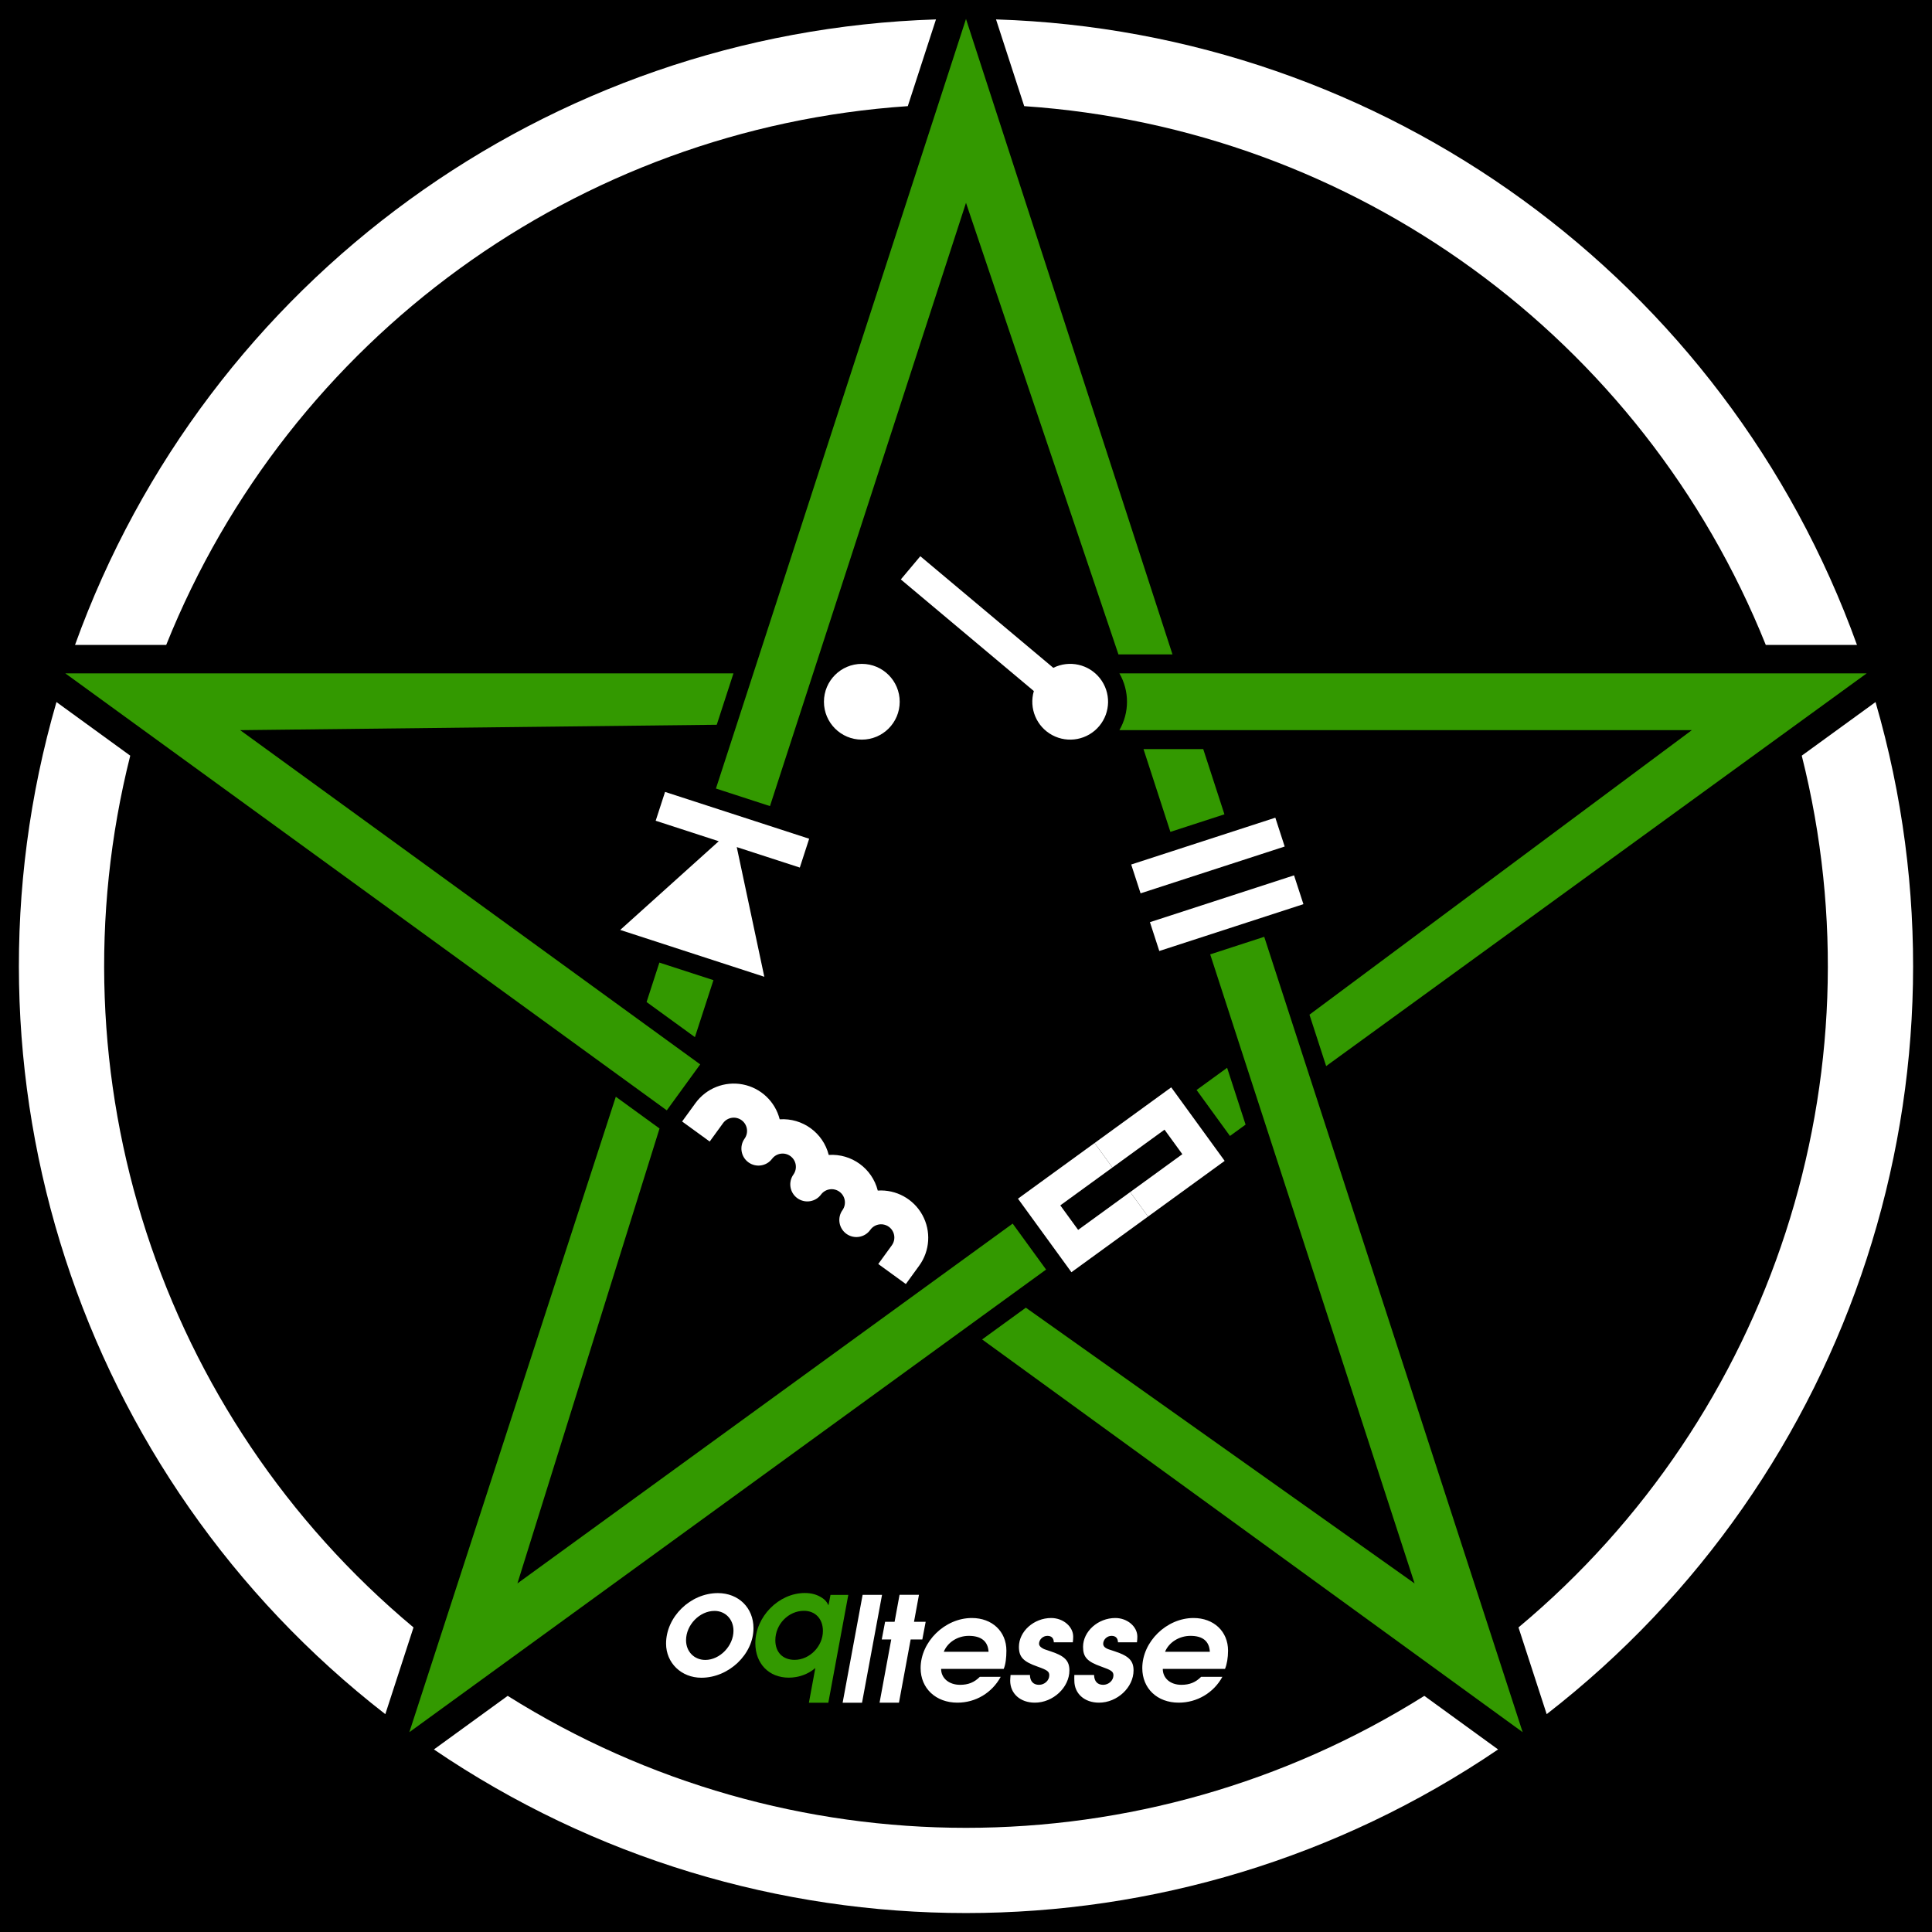
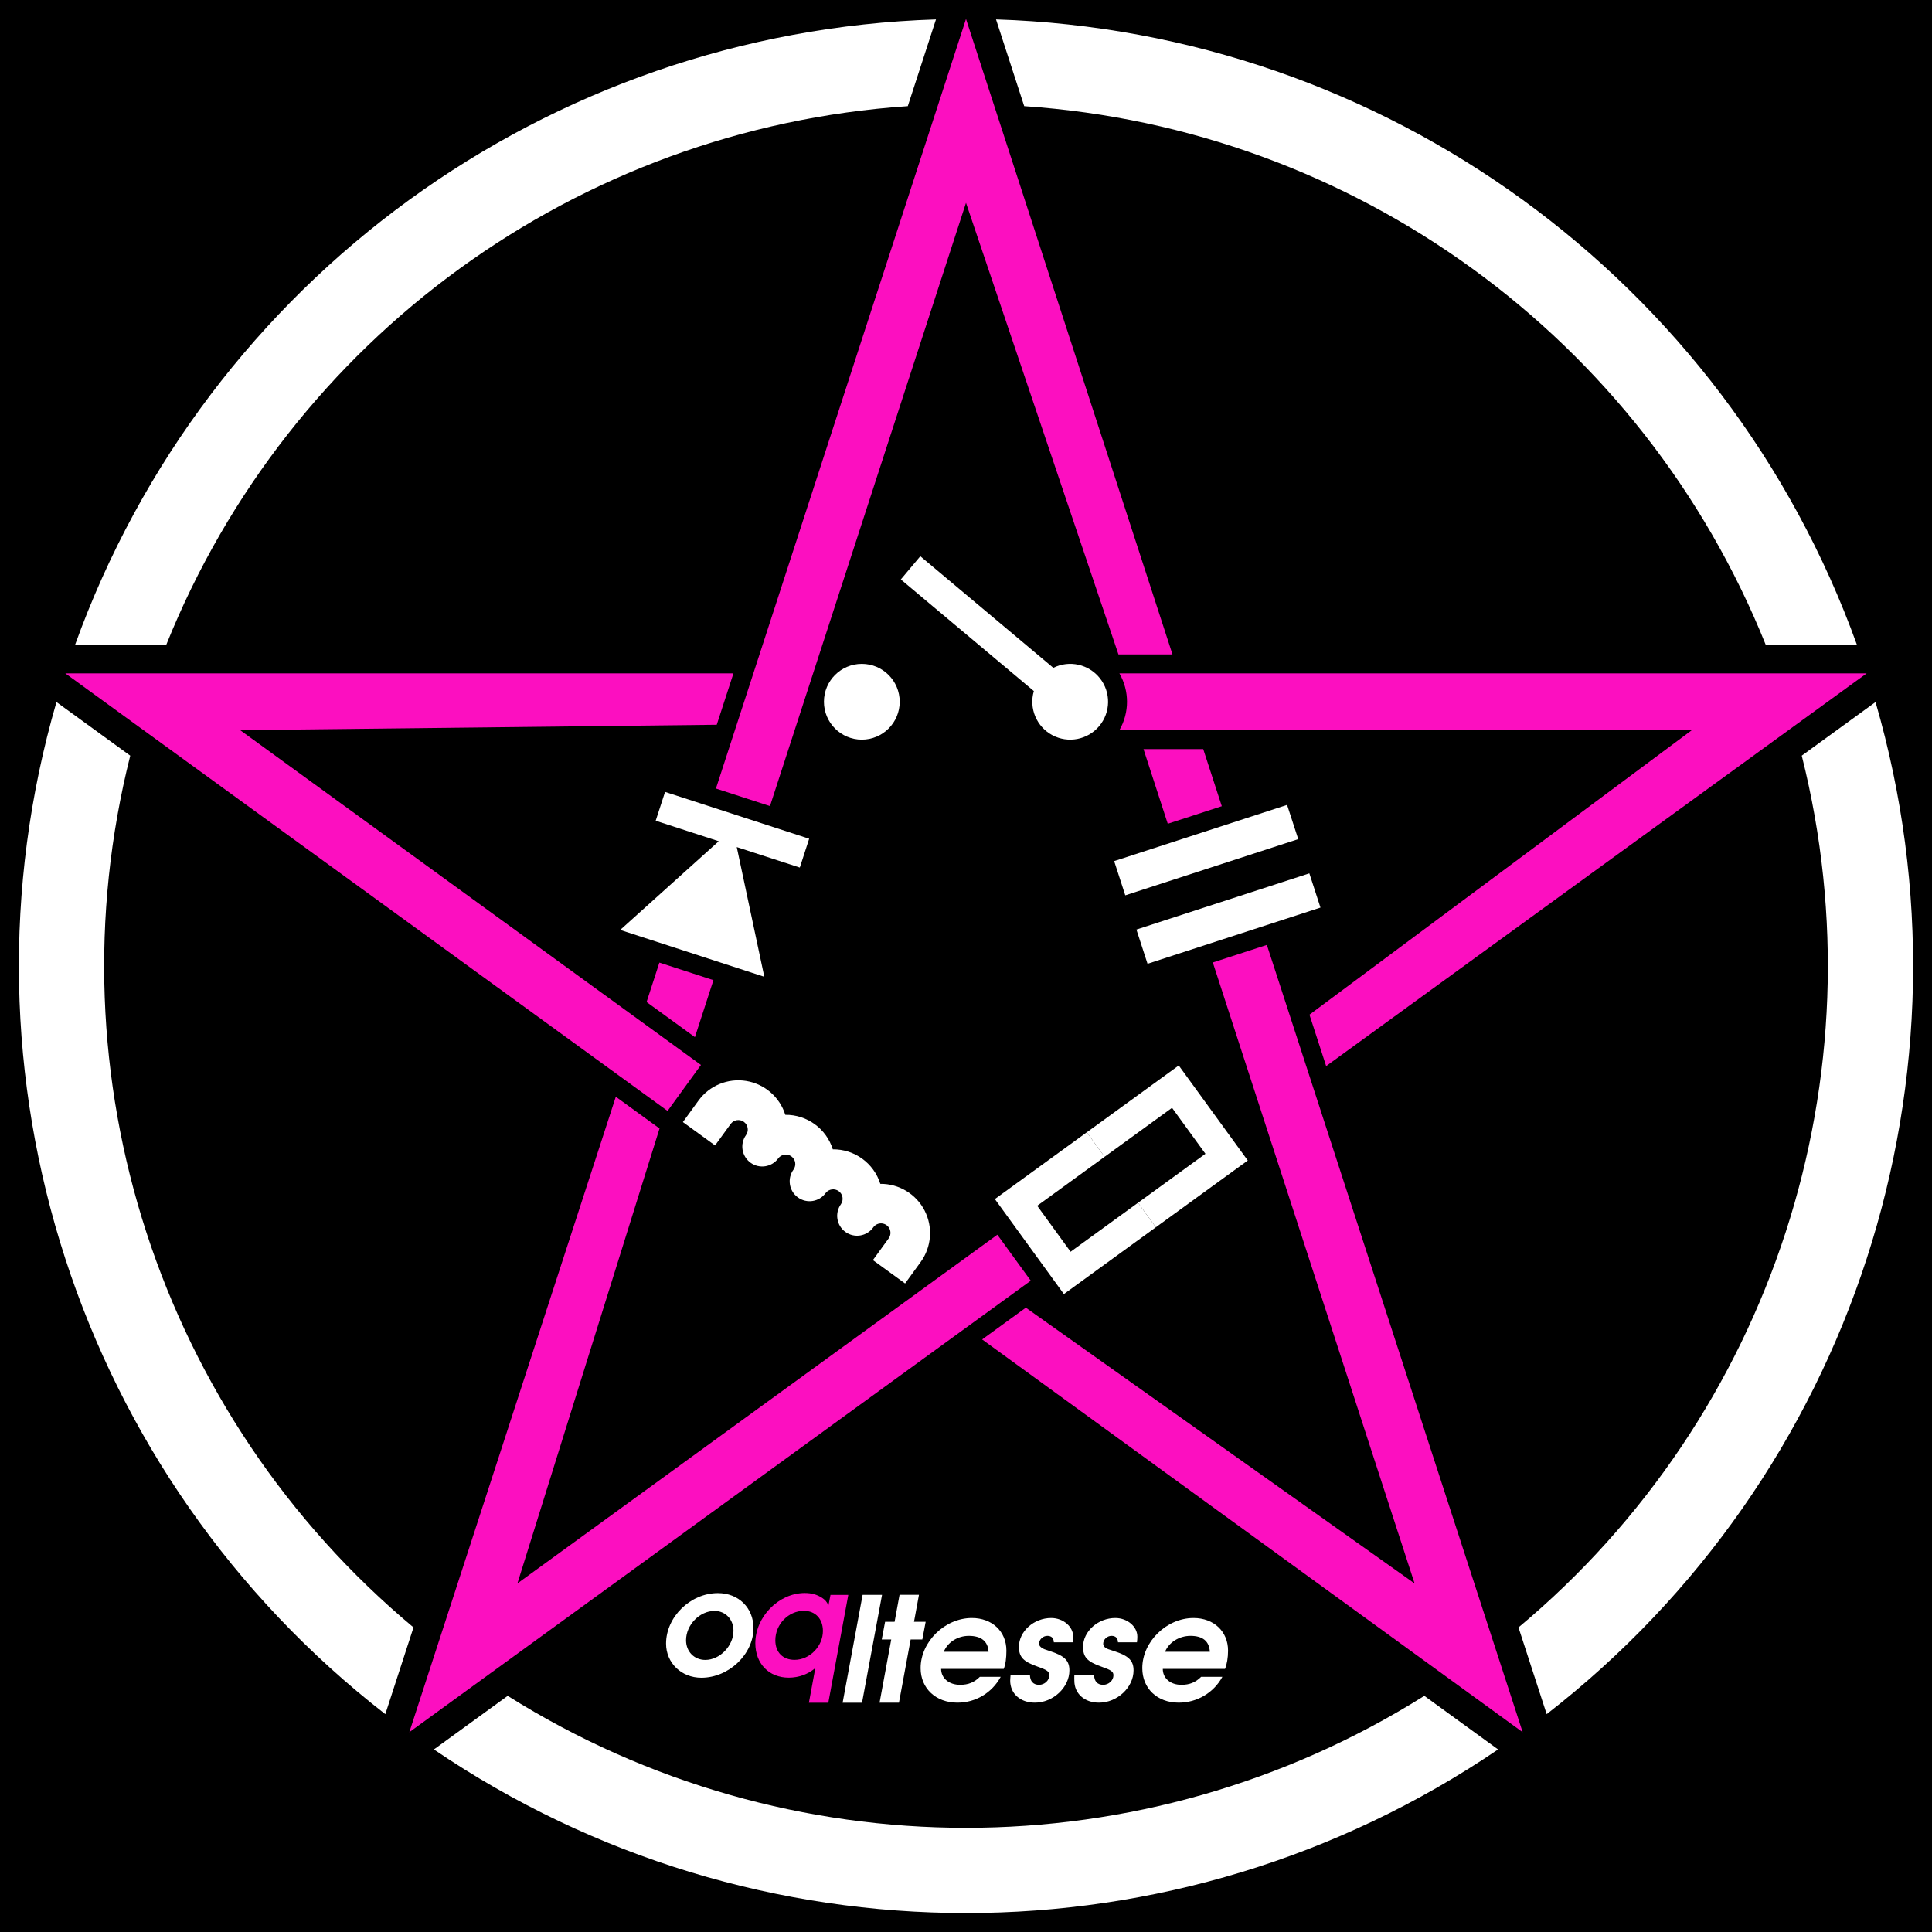
<svg xmlns="http://www.w3.org/2000/svg" width="102" height="102">
  <style type="text/css">

- .pentacle {stroke-width:0; fill:#390;}
.symbol {stroke-width:0; fill:#fff}
.outer {stroke-width:0; fill:#fff;}
.main {fill:#000}
.char {fill:#fff}
- .q {fill:#390}
+ .pentacle, .q {stroke-width:0; fill:#fc0fc0;}

</style>
  <rect x="0" y="0" width="102" height="102" class="main" />
  <g transform="translate(1,1)" class="main">
    <path d=" M  53.073 4.604   L  51.585 0.025   A 50,50 0 0,1  97.039,33.049   L  92.225 33.049   A 45.5,45.5 0 0,0  53.073,4.604  " class="outer" />
    <path d=" M  94.124 38.895   L  98.019 36.065   A 50,50 0 0,1  80.657,89.499   L  79.169 84.92   A 45.5,45.5 0 0,0  94.124,38.895  " class="outer" />
    <path d=" M  74.197 88.533   L  78.092 91.362   A 50,50 0 0,1  21.908,91.362   L  25.803 88.533   A 45.5,45.5 0 0,0  74.197,88.533  " class="outer" />
    <path d=" M  20.831 84.92   L  19.343 89.499   A 50,50 0 0,1  1.981,36.065   L  5.876 38.895   A 45.5,45.5 0 0,0  20.831,84.92  " class="outer" />
    <path d=" M  7.775 33.049   L  2.961 33.049   A 50,50 0 0,1  48.415,0.025   L  46.927 4.604   A 45.5,45.5 0 0,0  7.775,33.049  " class="outer" />
    <path d="M  97.553 34.549   L  58.098 34.549   A 3,3 0 0,1  58.098 37.549   L  88.32 37.549   L  68.133 52.57   L  69.014 55.284  " class="pentacle" />
-     <path d="M  79.389 90.451   L  65.745 48.459   L  62.892 49.386   L  73.683 82.597   L  53.159 68.039   L  50.851 69.716  " class="pentacle" />
-     <path d="M  63.644 41.992   L  62.525 38.549   L  59.371 38.549   L  60.791 42.919   z" class="pentacle" />
-     <path d="M  20.611 90.451   L  54.228 66.027   L  52.464 63.6   L  26.317 82.597   L  33.82 58.579   L  31.512 56.902  " class="pentacle" />
-     <path d="M  63.936 58.973   L  64.761 58.374   L  63.786 55.374   L  62.173 56.546   z" class="pentacle" />
-     <path d="M  2.447 34.549   L  34.203 57.621   L  35.967 55.194   L  11.68 37.549   L  36.841 37.263   L  37.723 34.549  " class="pentacle" />
+     <path d="M  79.389 90.451   L  65.884 48.887   L  63.031 49.814   L  73.683 82.597   L  53.159 68.039   L  50.851 69.716  " class="pentacle" />
+     <path d="M  63.505 41.564   L  62.525 38.549   L  59.371 38.549   L  60.652 42.491   z" class="pentacle" />
+     <path d="M  20.611 90.451   L  53.419 66.614   L  51.655 64.187   L  26.317 82.597   L  33.82 58.579   L  31.512 56.902  " class="pentacle" />
+     <path d="M  2.447 34.549   L  34.244 57.651   L  36.007 55.224   L  11.68 37.549   L  36.841 37.263   L  37.723 34.549  " class="pentacle" />
    <path d="M  50 0   L  36.798 40.631   L  39.651 41.558   L  50 9.708   L  58.048 33.549   L  60.901 33.549  " class="pentacle" />
    <path d="M  33.812 49.82   L  33.136 51.902   L  35.688 53.756   L  36.666 50.747   z" class="pentacle" />
-     <path d="M  35.718 57.238   A 2.5,2.5 0 0,1  40.164,58.094   A 2.5,2.5 0 0,1  42.753,59.975   A 2.5,2.5 0 0,1  45.342,61.856   A 2.5,2.5 0 0,1  47.529,65.82   L  46.824 66.791   L  45.368 65.733   L  46.073 64.762   A 0.7,0.7 0 1,0  44.941,63.939   A 0.9,0.9 0 0,1  43.484,62.881   A 0.7,0.7 0 0,0  42.352,62.058   A 0.9,0.9 0 0,1  40.895,61   A 0.7,0.7 0 0,0  39.763,60.177   A 0.9,0.9 0 0,1  38.307,59.119   A 0.7,0.7 0 0,0  37.174,58.296   L  36.469 59.267   L  35.012 58.209   L  35.718 57.238  " class="symbol coil" />
-     <path d="M  56.789 59.345  L  52.744 62.284  L  55.566 66.167  L  59.611 63.228  L  58.67 61.934  L  55.92 63.932  L  54.979 62.638  L  57.73 60.639   z" class="symbol resistor" />
-     <path d="M  56.789 59.345  L  60.835 56.406  L  63.656 60.289  L  59.611 63.228  L  58.67 61.934  L  61.421 59.935  L  60.481 58.641  L  57.73 60.639   z" class="symbol resistor" />
-     <path d=" M  59.711 47.686   L  60.205 49.208   L  67.814 46.735   L  67.319 45.214   z" class="symbol capacitor" />
-     <path d=" M  59.217 46.164   L  58.722 44.642   L  66.331 42.17   L  66.825 43.692   z" class="symbol capacitor" />
+     <path d="M  35.876 57.106   A 2.6,2.6 0 0,1  40.46,57.856   A 2.6,2.6 0 0,1  42.968,59.679   A 2.6,2.6 0 0,1  45.476,61.501   A 2.6,2.6 0 0,1  47.606,65.629   L  46.784 66.761   L  45.085 65.527   L  45.908 64.394   A 0.5,0.5 0 1,0  45.099,63.807   A 1.05,1.05 0 0,1  43.4,62.572   A 0.5,0.5 0 0,0  42.591,61.985   A 1.05,1.05 0 0,1  40.892,60.75   A 0.5,0.5 0 0,0  40.083,60.162   A 1.05,1.05 0 0,1  38.384,58.928   A 0.5,0.5 0 0,0  37.575,58.34   L  36.752 59.473   L  35.053 58.239   L  35.876 57.106  " class="symbol coil" />
+     <path d="M  56.378 58.779  L  51.524 62.305  L  55.168 67.321  L  60.022 63.794  L  59.082 62.5  L  55.522 65.086  L  53.759 62.659  L  57.318 60.073   z" class="symbol resistor" />
+     <path d="M  56.378 58.779  L  61.232 55.252  L  64.876 60.268  L  60.022 63.794  L  59.082 62.5  L  62.641 59.914  L  60.878 57.487  L  57.318 60.073   z" class="symbol resistor" />
+     <path d=" M  58.997 48.076   L  59.584 49.883   L  68.714 46.916   L  68.127 45.109   z" class="symbol capacitor" />
+     <path d=" M  58.409 46.269   L  57.822 44.462   L  66.952 41.495   L  67.54 43.302   z" class="symbol capacitor" />
    <path d=" M  39.352 50.569   L  37.897 43.722   L  41.226 44.803   L  41.72 43.281   L  34.112 40.809   L  33.617 42.331   L  36.946 43.413   L  31.744 48.096   z" class="symbol diode" />
    <path d=" M  42.5 36.049   A 2,2 0 0,0  46.5,36.049   A 2,2 0 1,0  42.5,36.049   z" class="symbol switch" />
    <path d=" M  46.559 29.591   L  53.582 35.484   A 2,2 0 1,0  54.61,34.258   L  47.588 28.366   z" class="symbol switch" />
    <path class="char o" d=" M 36.9,83.108 C 35.451,83.108 34.165,84.363 34.165,85.773 C 34.165,86.798 34.974,87.576 36.029,87.576 C 37.478,87.576 38.78,86.336 38.78,84.957 C 38.78,83.886 37.994,83.108 36.9,83.108 M 36.723,84.048 C 37.3,84.048 37.724,84.494 37.724,85.095 C 37.724,85.889 37.008,86.636 36.237,86.636 C 35.652,86.636 35.22,86.197 35.22,85.596 C 35.22,84.787 35.937,84.048 36.723,84.048" />
    <path class="char q" d=" M 42.846,83.203 L 42.739,83.75 C 42.638,83.55 42.569,83.473 42.4,83.357 C 42.138,83.188 41.853,83.103 41.49,83.103 C 40.111,83.103 38.878,84.359 38.878,85.753 C 38.878,86.832 39.595,87.572 40.643,87.572 C 41.167,87.572 41.675,87.387 42.045,87.063 L 41.706,88.897 L 42.731,88.897 L 43.786,83.203 L 42.846,83.203 M 41.444,84.043 C 42.045,84.043 42.446,84.467 42.446,85.106 C 42.446,85.915 41.745,86.632 40.951,86.632 C 40.327,86.632 39.934,86.231 39.934,85.599 C 39.934,84.752 40.627,84.043 41.444,84.043" />
    <path class="char l" d=" M 43.487,88.895 L 44.511,88.895 L 45.567,83.201 L 44.542,83.201 L 43.487,88.895" />
    <path class="char t" d=" M 45.437,88.892 L 46.461,88.892 L 47.078,85.556 L 47.694,85.556 L 47.871,84.623 L 47.255,84.623 L 47.517,83.198 L 46.492,83.198 L 46.23,84.623 L 45.729,84.623 L 45.552,85.556 L 46.053,85.556 L 45.437,88.892" />
    <path class="char esse" d=" M 50.309,84.423 C 48.885,84.423 47.604,85.675 47.604,87.068 C 47.604,88.138 48.409,88.892 49.547,88.892 C 50.509,88.892 51.37,88.376 51.832,87.529 L 50.73,87.529 C 50.437,87.822 50.119,87.95 49.688,87.95 C 49.103,87.95 48.686,87.601 48.686,87.108 L 51.992,87.108 C 52.092,86.87 52.133,86.516 52.133,86.146 C 52.133,85.131 51.379,84.423 50.309,84.423 z M 54.497,84.423 C 53.581,84.423 52.794,85.13 52.794,85.946 C 52.794,86.485 53.029,86.726 53.776,86.988 C 54.299,87.173 54.397,87.249 54.397,87.449 C 54.397,87.718 54.148,87.95 53.856,87.95 C 53.556,87.95 53.383,87.768 53.375,87.429 L 52.353,87.429 C 52.345,87.544 52.333,87.645 52.333,87.73 C 52.333,88.414 52.866,88.892 53.635,88.892 C 54.597,88.892 55.459,88.089 55.459,87.188 C 55.459,86.681 55.208,86.425 54.477,86.186 C 54.092,86.063 54.109,86.06 54.016,86.006 C 53.924,85.952 53.856,85.87 53.856,85.786 C 53.856,85.563 54.058,85.365 54.297,85.365 C 54.512,85.365 54.63,85.482 54.637,85.706 L 55.639,85.706 C 55.655,85.59 55.659,85.482 55.659,85.405 C 55.659,84.874 55.128,84.423 54.497,84.423 z M 57.884,84.423 C 56.968,84.423 56.18,85.13 56.18,85.946 C 56.18,86.485 56.396,86.726 57.142,86.988 C 57.666,87.173 57.784,87.249 57.784,87.449 C 57.784,87.718 57.535,87.95 57.243,87.95 C 56.942,87.95 56.769,87.768 56.762,87.429 L 55.72,87.429 C 55.712,87.544 55.72,87.645 55.72,87.73 C 55.72,88.414 56.253,88.892 57.022,88.892 C 57.984,88.892 58.846,88.089 58.846,87.188 C 58.846,86.681 58.595,86.425 57.864,86.186 C 57.479,86.063 57.475,86.06 57.383,86.006 C 57.29,85.952 57.243,85.87 57.243,85.786 C 57.243,85.563 57.445,85.365 57.683,85.365 C 57.899,85.365 58.016,85.482 58.024,85.706 L 59.026,85.706 C 59.041,85.59 59.046,85.482 59.046,85.405 C 59.046,84.874 58.515,84.423 57.884,84.423 z M 62.012,84.423 C 60.588,84.423 59.307,85.675 59.307,87.068 C 59.307,88.138 60.091,88.892 61.23,88.892 C 62.192,88.892 63.073,88.376 63.535,87.529 L 62.413,87.529 C 62.12,87.822 61.802,87.95 61.371,87.95 C 60.786,87.95 60.389,87.601 60.389,87.108 L 63.675,87.108 C 63.775,86.87 63.835,86.516 63.835,86.146 C 63.835,85.131 63.082,84.423 62.012,84.423 z M 50.149,85.365 C 50.803,85.365 51.16,85.652 51.191,86.207 L 48.826,86.207 C 49.026,85.706 49.556,85.365 50.149,85.365 z M 61.852,85.365 C 62.506,85.365 62.843,85.652 62.874,86.207 L 60.509,86.207 C 60.709,85.706 61.259,85.365 61.852,85.365 z" />
  </g>
</svg>
